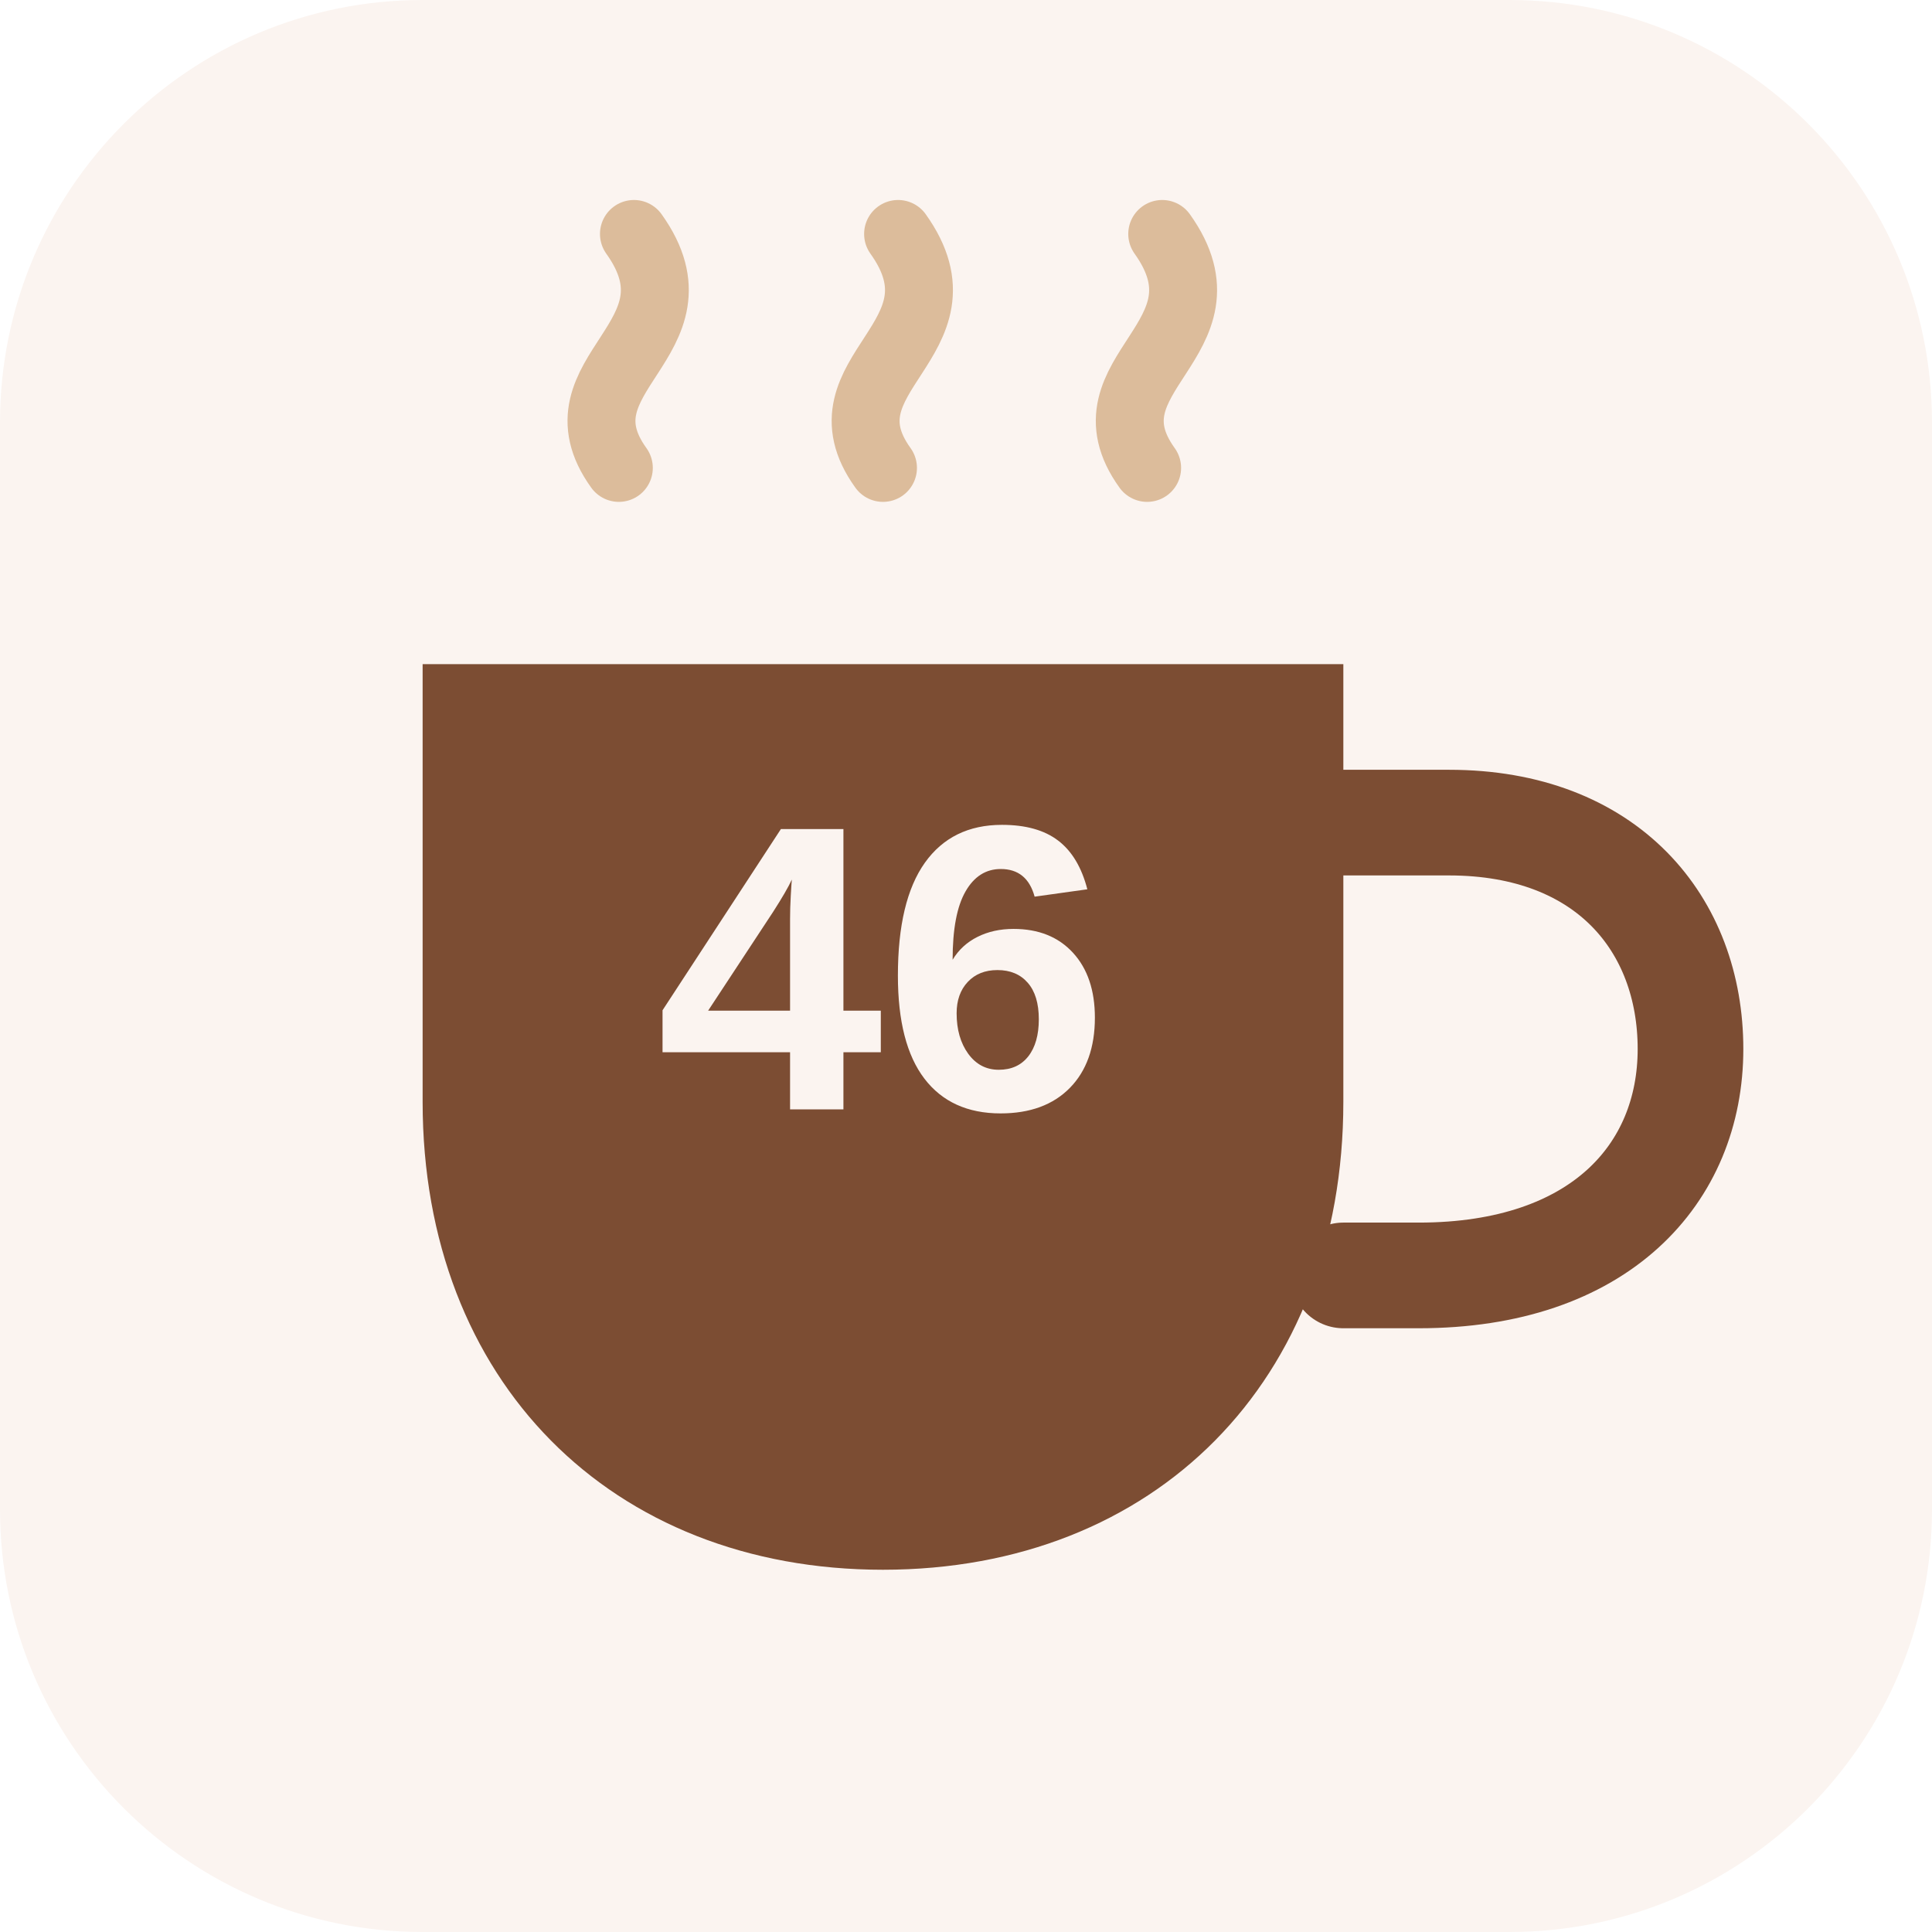
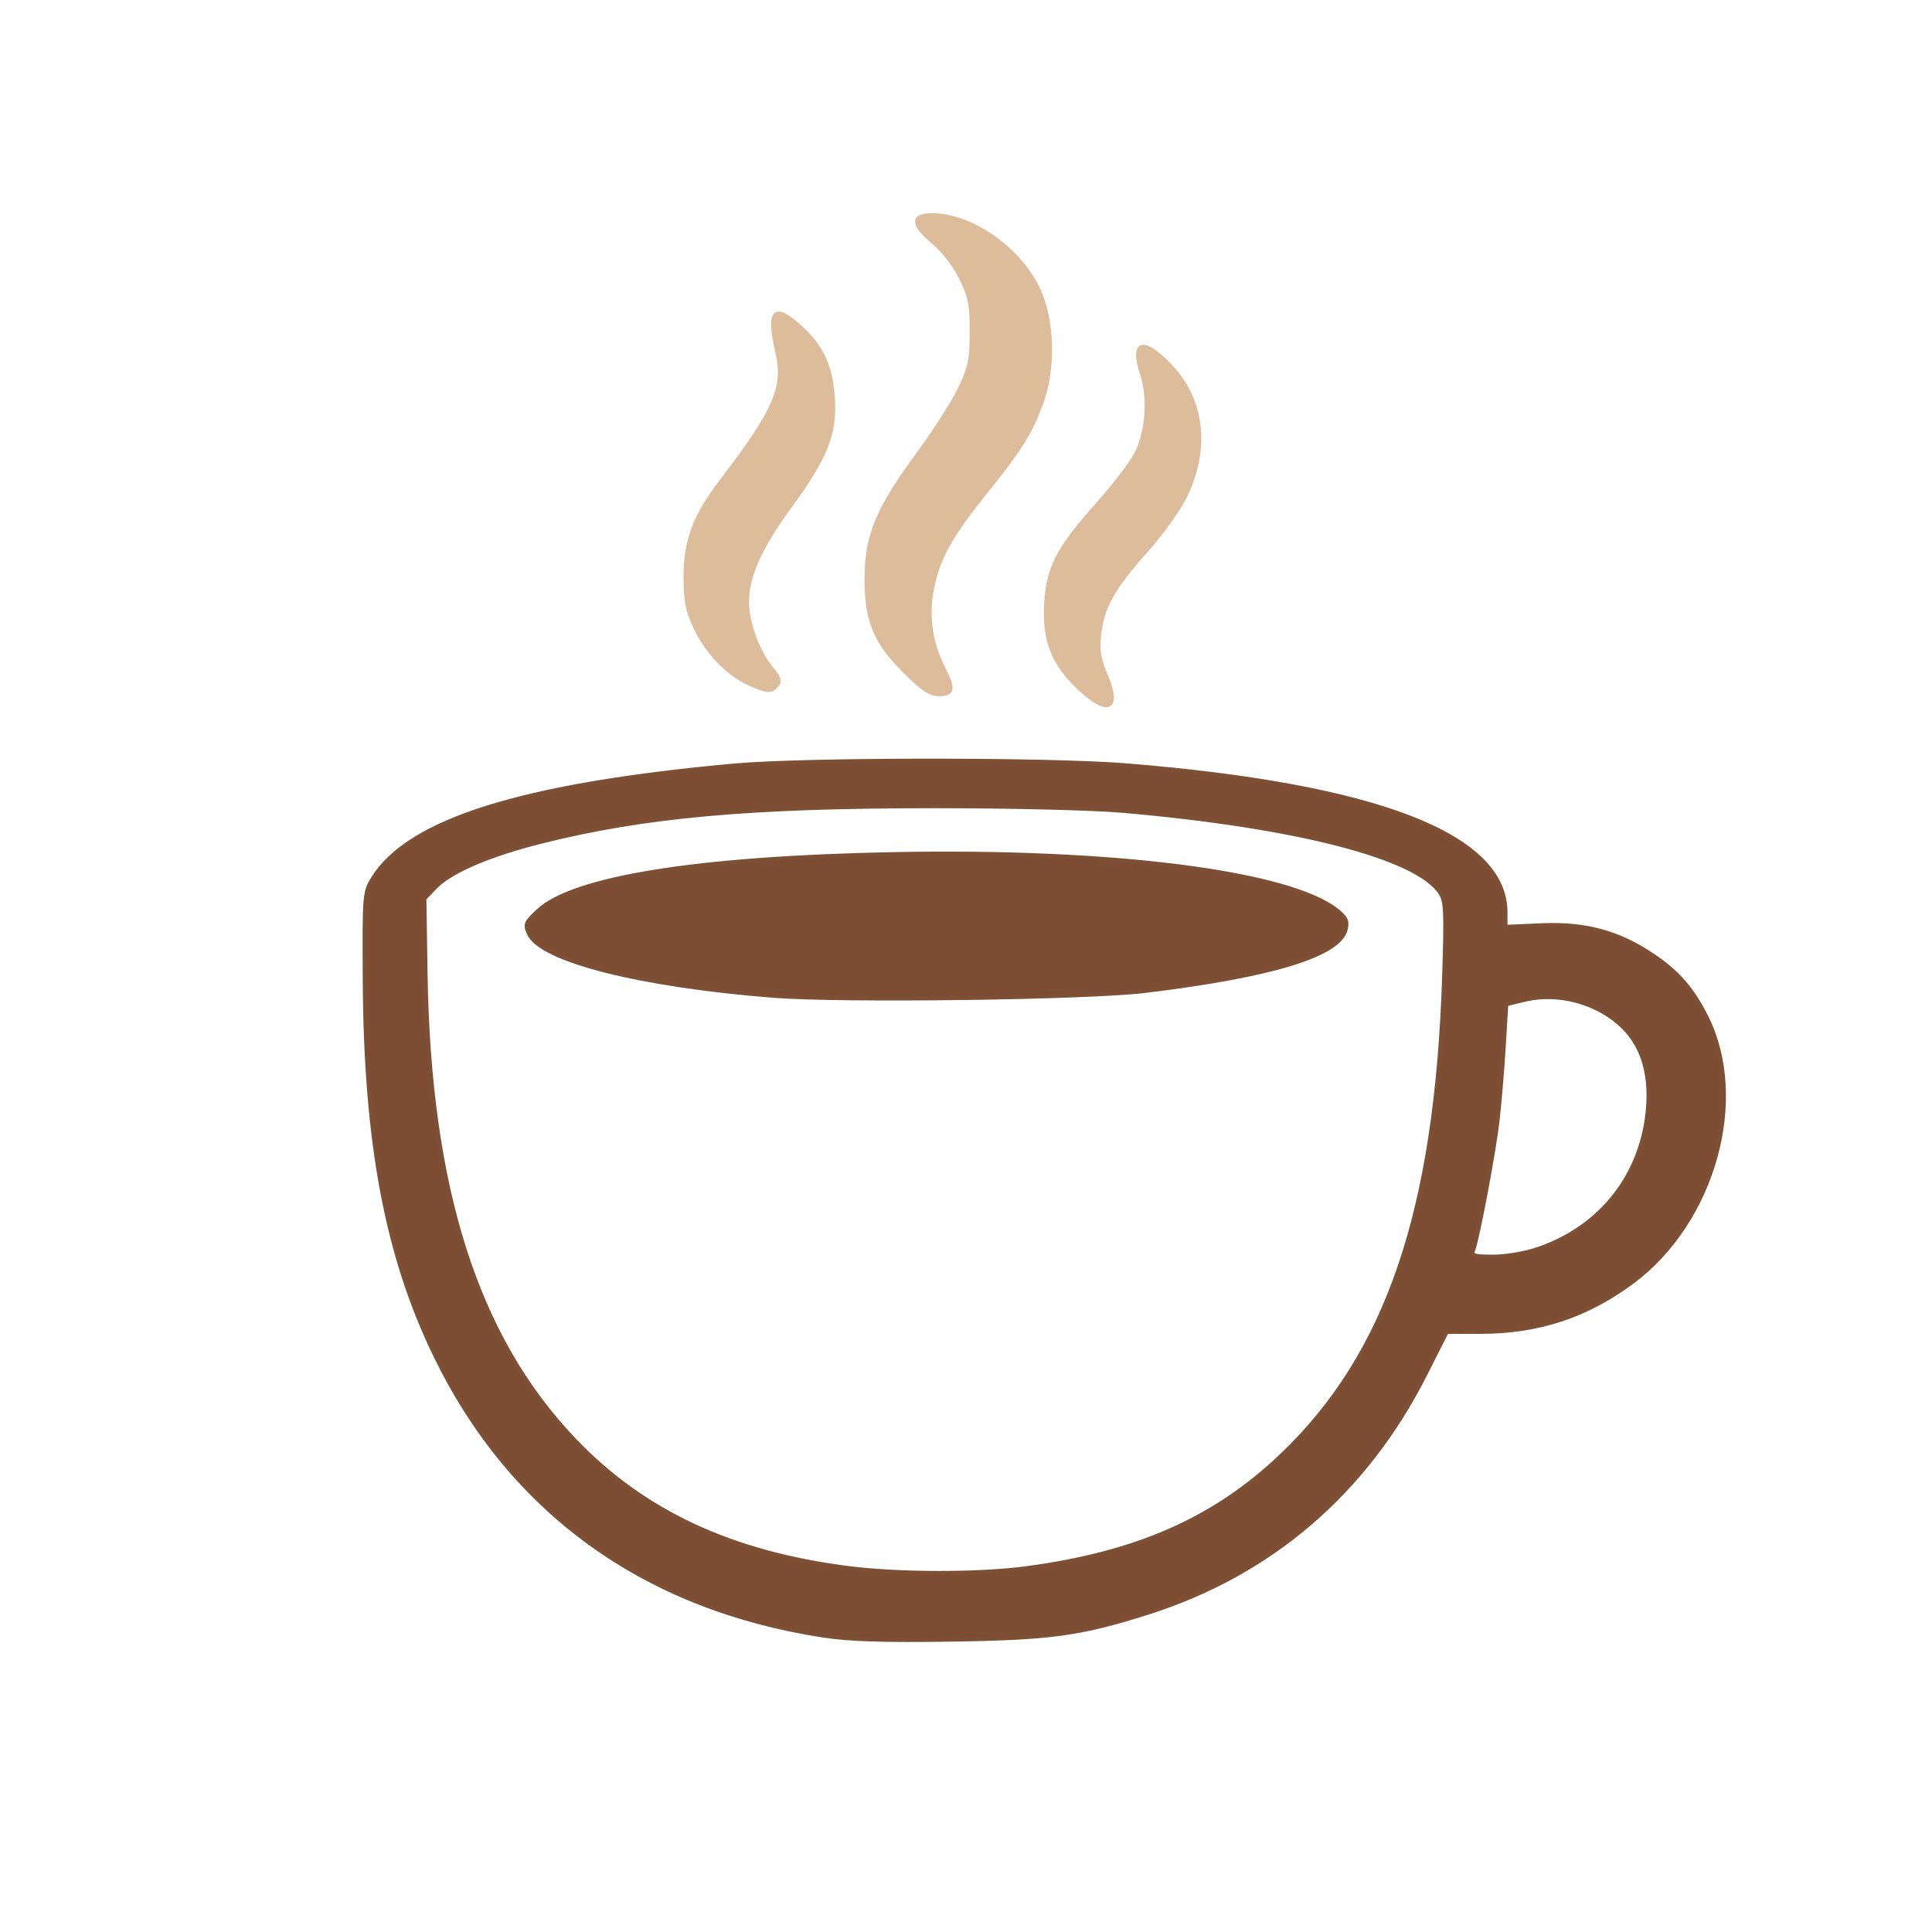
- <svg xmlns="http://www.w3.org/2000/svg" viewBox="0 0 512 512" role="img" aria-label="46timer">
-   <rect width="512" height="512" rx="112" fill="#fbf4f0" />
-   <path d="M112 176h244v116c0 74-50 124-122 124s-122-50-122-124V176Z" fill="#7c4d33" />
-   <path d="M356 218h28c42 0 64 27 64 60s-24 60-72 60h-20" fill="none" stroke="#7c4d33" stroke-width="28" stroke-linecap="round" />
-   <text x="234" y="294" fill="#fbf4f0" font-family="Arial, sans-serif" font-size="108" font-weight="700" text-anchor="middle">46</text>
-   <path d="M164 124c-18-25 24-34 4-62M234 124c-18-25 24-34 4-62M304 124c-18-25 24-34 4-62" fill="none" stroke="#dcbc9b" stroke-width="18" stroke-linecap="round" />
+ <svg xmlns="http://www.w3.org/2000/svg" version="1.1" id="svg1" width="512" height="512" viewBox="0 0 512 512">
+   <defs id="defs1" />
+   <g id="g1">
+     <g id="g262155" transform="translate(76.07833,34.03504)">
+       <path style="fill:#dcbc9b;fill-opacity:1;stroke:#dcbc9b;stroke-opacity:1" d="m 122.321,147.058 c -5.68,-2.58 -11.185,-8.388 -14.224,-15.007 -2.091,-4.556 -2.557,-7.062 -2.523,-13.586 0.048,-9.392 2.514,-15.877 9.508,-25.007 14.185,-18.516 16.956,-24.825 14.877,-33.869 -2.614,-11.368 -0.984,-13.281 5.966,-7.002 5.789,5.23 8.225,10.484 8.754,18.878 0.595,9.456 -1.843,15.628 -11.257,28.5 -8.078,11.046 -11.5,18.641 -11.5,25.527 0,5.453 2.898,13.375 6.428,17.57 2.059,2.447 2.381,3.429 1.48,4.516 -1.496,1.803 -2.559,1.73 -7.508,-0.518 z" id="path262155" />
+       <path style="fill:#dcbc9b;fill-opacity:1;stroke:#dcbc9b;stroke-opacity:1" d="m 163.49,143.714 c -7.832,-7.836 -10.105,-13.604 -9.955,-25.25 0.139,-10.753 3.184,-17.947 13.544,-32 4.46,-6.05 9.503,-13.925 11.207,-17.5 2.704,-5.672 3.101,-7.582 3.116,-15 0.016,-7.331 -0.372,-9.294 -2.815,-14.27 -1.677,-3.414 -4.636,-7.277 -7.25,-9.462 -5.721,-4.782 -5.876,-7.268 -0.454,-7.268 11.132,0 24.637,10.014 28.995,21.5 3.069,8.089 3.135,19.632 0.159,27.92 -2.917,8.125 -5.608,12.453 -14.971,24.08 -9.476,11.766 -12.777,17.84 -14.254,26.229 -1.233,7 -0.19,13.804 3.106,20.265 2.844,5.574 2.621,7.007 -1.089,7.007 -2.461,0 -4.369,-1.277 -9.339,-6.25 z" id="path262154" />
+       <path style="fill:#dcbc9b;fill-opacity:1;stroke:#dcbc9b;stroke-opacity:1" d="m 209.986,148.428 c -6.955,-6.505 -9.421,-12.756 -8.859,-22.458 0.557,-9.618 3.194,-14.673 13.916,-26.668 4.344,-4.86 8.885,-10.855 10.092,-13.322 2.921,-5.974 3.483,-14.59 1.372,-21.043 -2.797,-8.551 0.36,-9.485 7.394,-2.188 8.71,9.036 10.277,21.727 4.256,34.464 -1.701,3.598 -6.171,9.86 -10.531,14.752 -8.809,9.883 -11.639,14.975 -12.395,22.295 -0.425,4.117 -0.052,6.431 1.687,10.475 3.95,9.183 0.756,10.885 -6.932,3.694 z" id="path262153" />
+       <path style="fill:#7c4d33;fill-opacity:1;stroke:#7d4f34;stroke-opacity:1" d="m 141.922,399.409 c -47.178,-7.289 -82.463,-32.732 -102.55,-73.945 -12.907,-26.482 -18.567,-56.411 -18.815,-99.5 -0.132,-22.991 -0.085,-23.581 2.196,-27.25 9.582,-15.411 39.609,-24.795 95.669,-29.9 18.688,-1.702 83.275,-1.734 104,-0.052 66.501,5.397 100.5,18.579 100.5,38.966 v 3.828 l 9.437,-0.413 c 11.632,-0.509 20.343,1.822 29.394,7.866 6.76,4.514 10.662,8.969 14.414,16.454 10.934,21.812 1.859,54.282 -19.633,70.248 -12.124,9.007 -24.881,13.212 -40.153,13.237 l -9.042,0.015 -5.694,11.25 c -15.845,31.307 -40.996,52.878 -73.722,63.229 -17.752,5.615 -25.624,6.686 -52,7.074 -18.107,0.266 -26.979,-0.023 -34,-1.107 z m 54.022,-17.885 c 29.286,-3.899 49.833,-12.969 67.53,-29.807 28.213,-26.843 41.134,-64.876 43.127,-126.941 0.555,-17.298 0.432,-19.993 -1.016,-22.203 -6.196,-9.456 -38.111,-17.689 -84.163,-21.71 -7.835,-0.684 -29.853,-1.219 -50,-1.214 -48.894,0.011 -76.563,2.505 -103.98,9.371 -13.845,3.467 -24.148,7.9 -28.189,12.129 l -2.831,2.962 0.303,19.677 c 0.881,57.243 13.441,96.632 39.489,123.839 18.188,18.997 41.279,29.811 72.208,33.818 13.506,1.749 34.716,1.785 47.522,0.08 z m 135.571,-84.589 c 16.894,-5.803 27.787,-19.849 29.133,-37.564 0.684,-9.008 -1.502,-16.116 -6.49,-21.105 -6.517,-6.517 -17.104,-9.493 -26.096,-7.336 l -4.931,1.183 -0.669,11.175 c -0.368,6.146 -1.109,15 -1.647,19.675 -0.968,8.414 -5.262,31.193 -6.477,34.359 -0.54,1.408 0.215,1.641 5.321,1.641 3.371,0 8.511,-0.879 11.857,-2.029 z" id="path262152" />
+       <path style="fill:#7c4d33;fill-opacity:1;stroke:#7d4f34;stroke-opacity:1" d="m 128.922,229.892 c -35.428,-2.78 -61.629,-9.429 -64.828,-16.451 -1.134,-2.489 -0.96,-2.941 2.339,-6.052 9.336,-8.805 42.156,-14.077 93.989,-15.099 58.281,-1.149 105.262,4.825 117.902,14.994 2.38,1.914 2.78,2.821 2.223,5.038 -1.695,6.753 -19.425,12.186 -53.125,16.28 -15.35,1.865 -80.331,2.716 -98.5,1.29 z" id="path262151" />
+     </g>
+   </g>
</svg>
